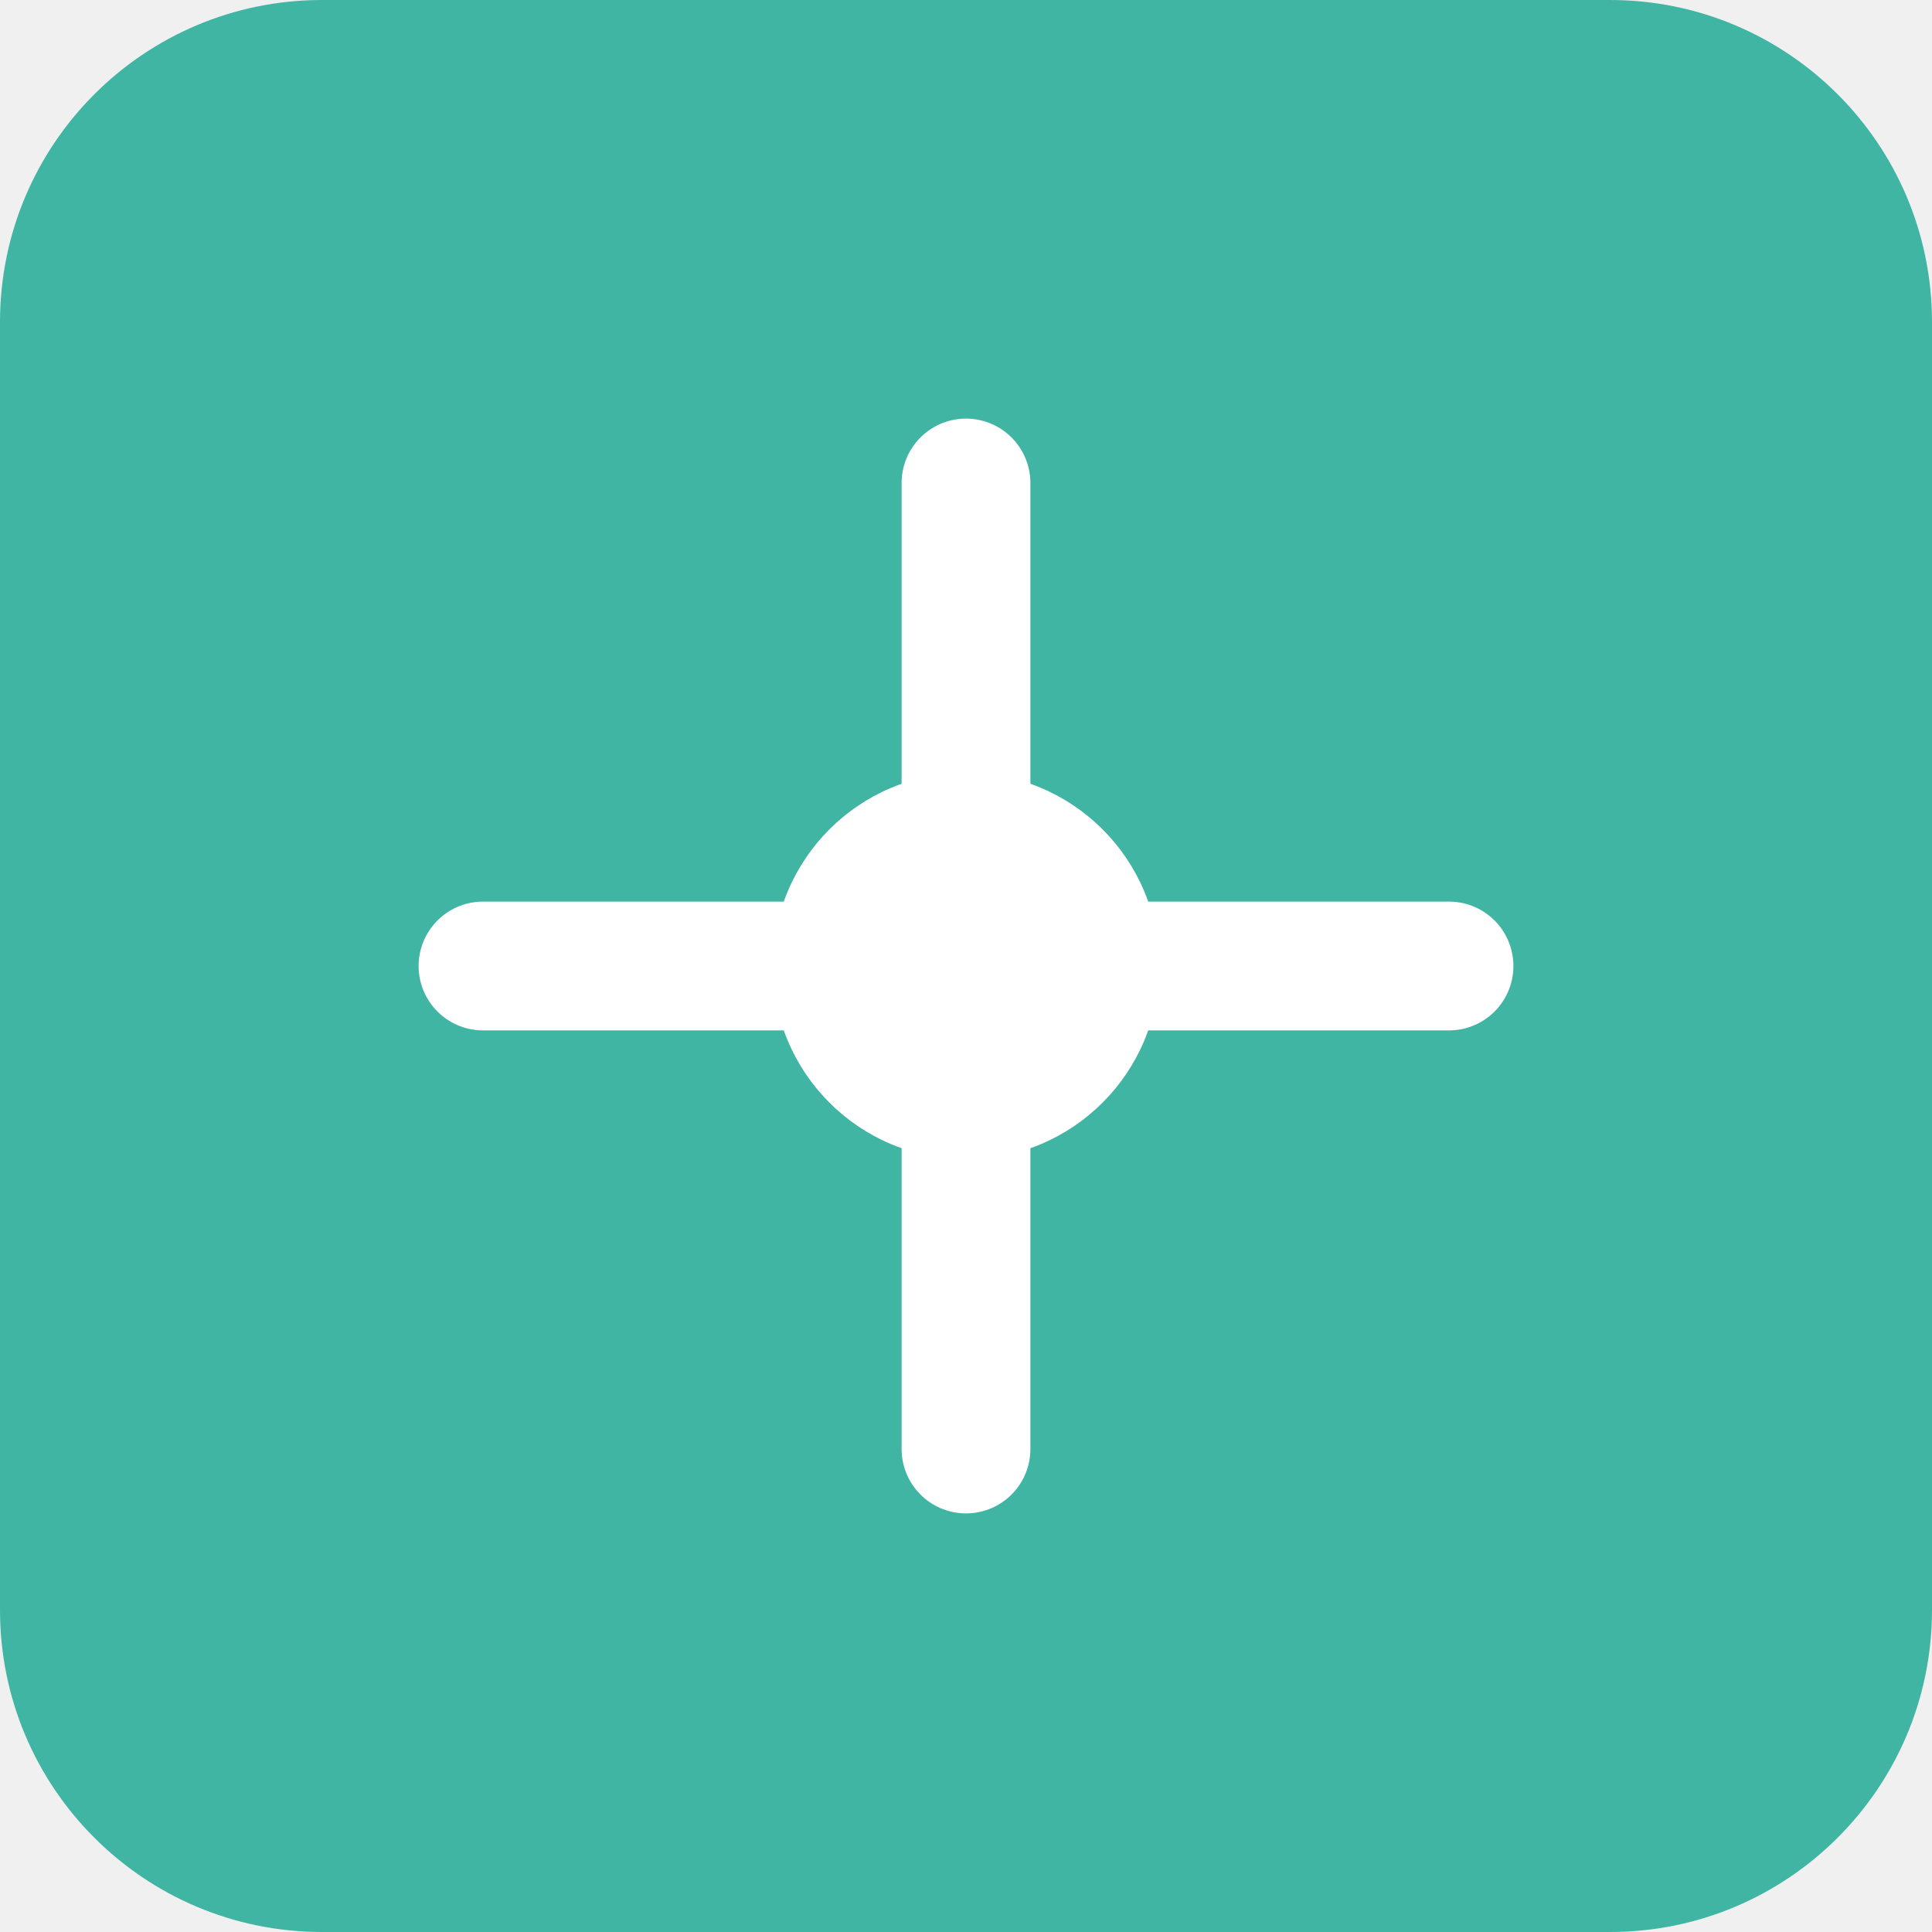
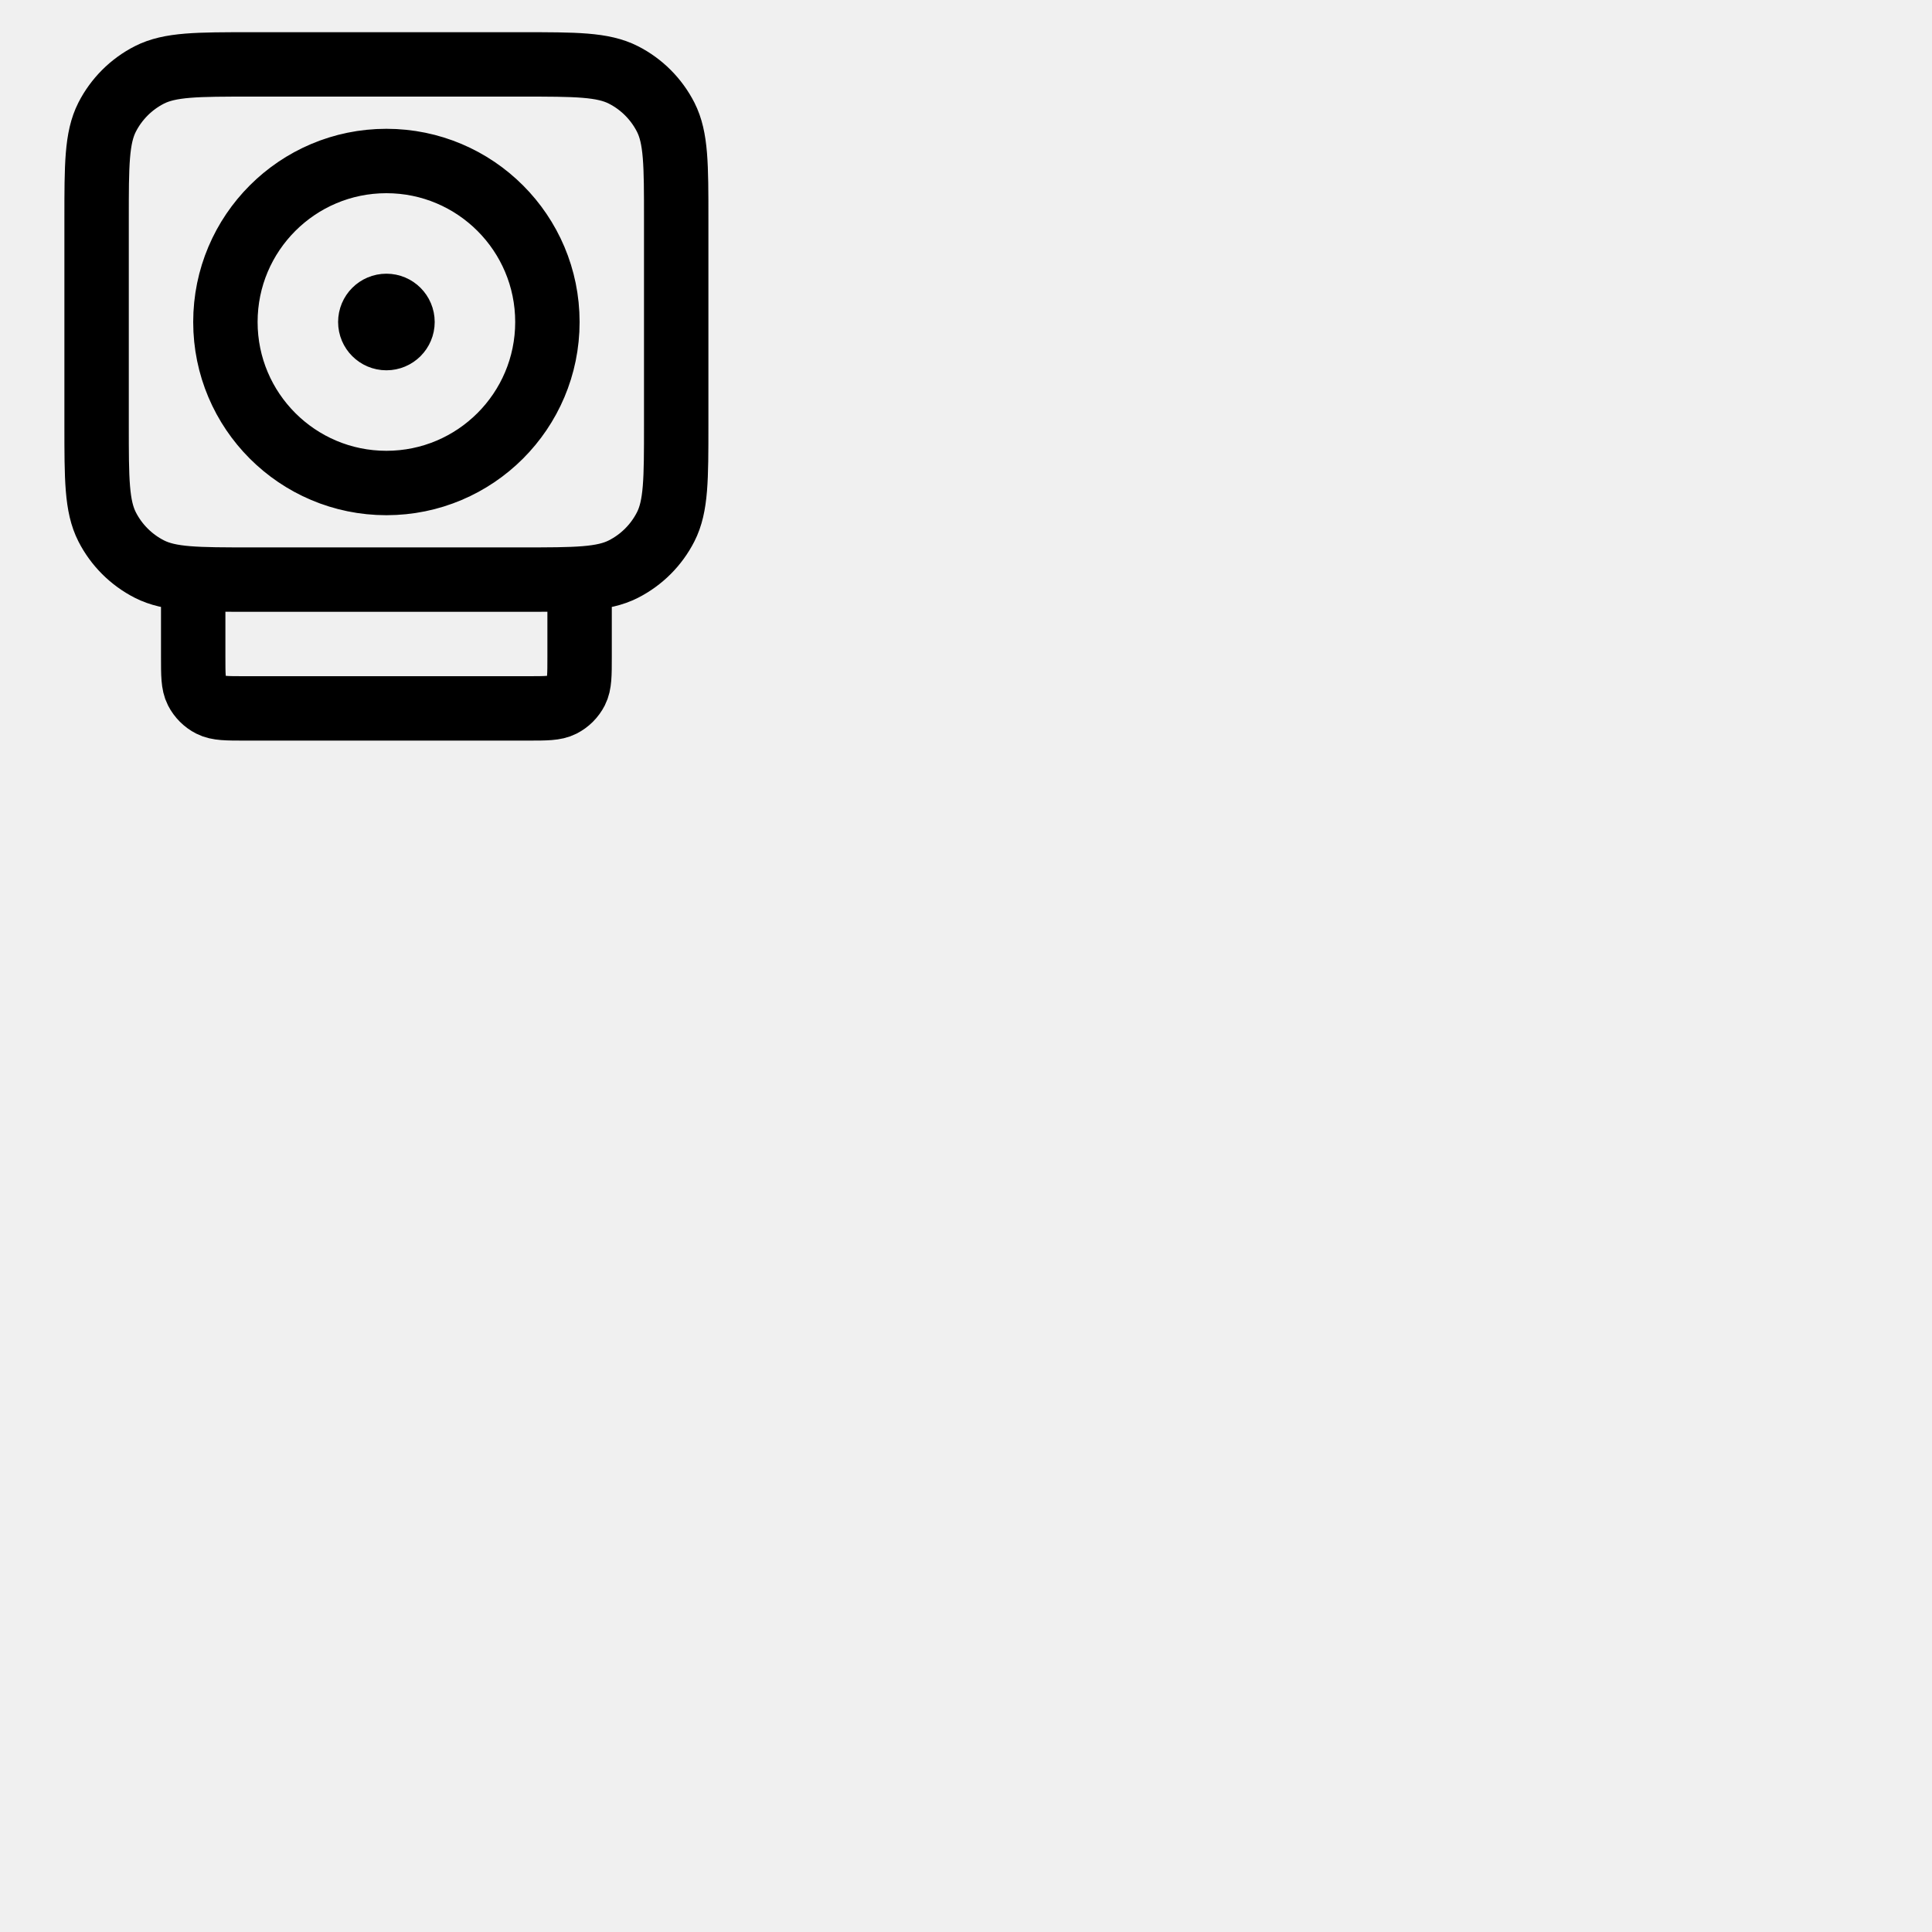
- <svg xmlns="http://www.w3.org/2000/svg" width="60px" height="60px" viewBox="0 0 60 60" version="1.1">
+ <svg xmlns="http://www.w3.org/2000/svg" width="60px" height="60px" viewBox="0 0 60 60" fill="none">
  <g id="Puppeteer" stroke="none" stroke-width="1" fill="none" fill-rule="evenodd">
-     <rect id="Rectangle" fill="#40B5A4" x="0" y="0" width="60" height="60" rx="10" />
-     <path d="M30,15 L30,45 M15,30 L45,30" id="Combined-Shape" stroke="#FFFFFF" stroke-width="4" stroke-linecap="round" stroke-linejoin="round" />
-     <circle id="Oval" fill="#FFFFFF" cx="30" cy="30" r="6" />
+     <path d="M18 18V20.4C18 20.96 18 21.24 17.891 21.454C17.795 21.642 17.642 21.795 17.454 21.891C17.24 22 16.96 22 16.4 22H7.6C7.04 22 6.76 22 6.546 21.891C6.358 21.795 6.205 21.642 6.109 21.454C6 21.24 6 20.96 6 20.4V18M12 10H12.01M7.8 18H16.2C17.88 18 18.72 18 19.362 17.673C19.927 17.385 20.385 16.927 20.673 16.362C21 15.72 21 14.88 21 13.2V6.8C21 5.12 21 4.28 20.673 3.638C20.385 3.074 19.927 2.615 19.362 2.327C18.72 2 17.88 2 16.2 2H7.8C6.12 2 5.28 2 4.638 2.327C4.074 2.615 3.615 3.074 3.327 3.638C3 4.28 3 5.12 3 6.8V13.2C3 14.88 3 15.72 3.327 16.362C3.615 16.927 4.074 17.385 4.638 17.673C5.28 18 6.12 18 7.8 18ZM17 10C17 12.761 14.761 15 12 15C9.239 15 7 12.761 7 10C7 7.239 9.239 5 12 5C14.761 5 17 7.239 17 10ZM12.5 10C12.5 10.276 12.276 10.5 12 10.5C11.724 10.5 11.5 10.276 11.5 10C11.5 9.724 11.724 9.5 12 9.5C12.276 9.5 12.5 9.724 12.5 10Z" stroke="#000000" stroke-width="2" stroke-linecap="round" stroke-linejoin="round" />
  </g>
</svg>
